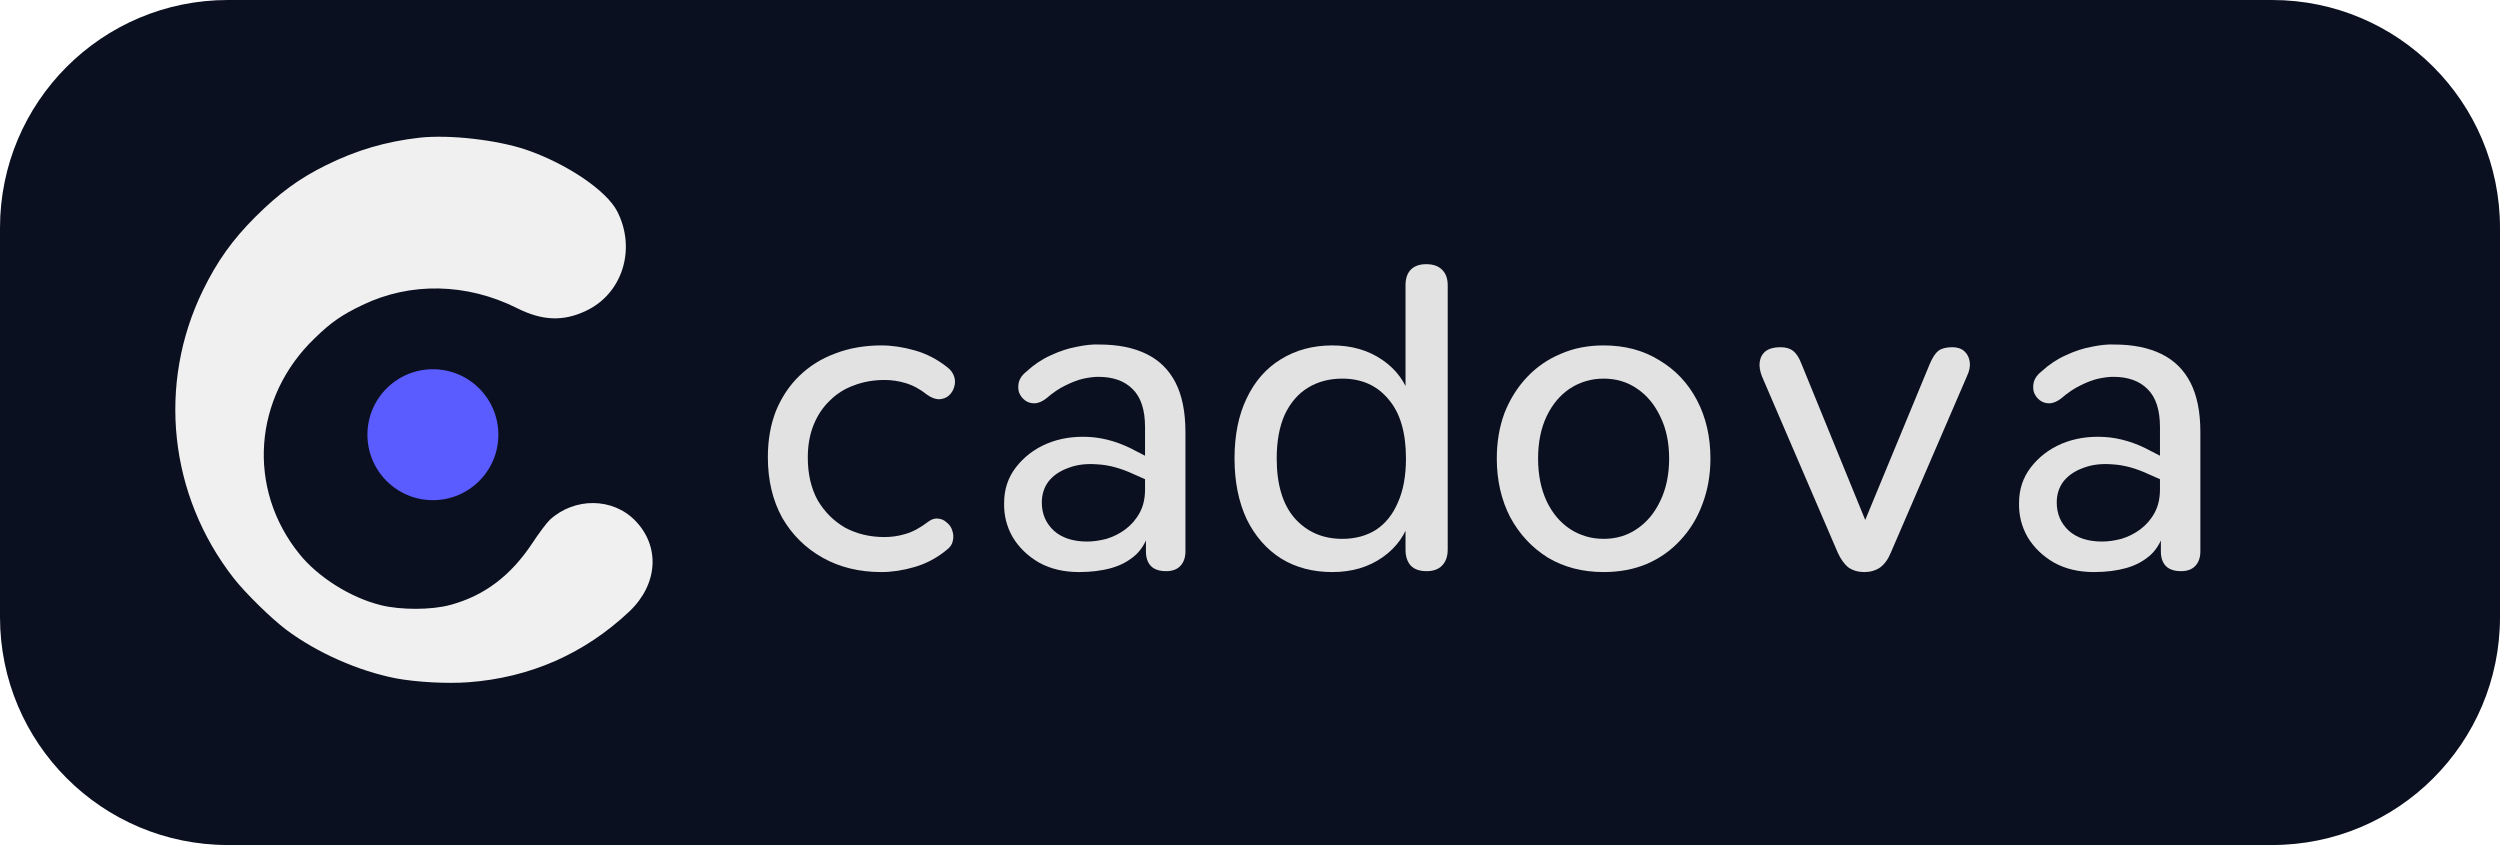
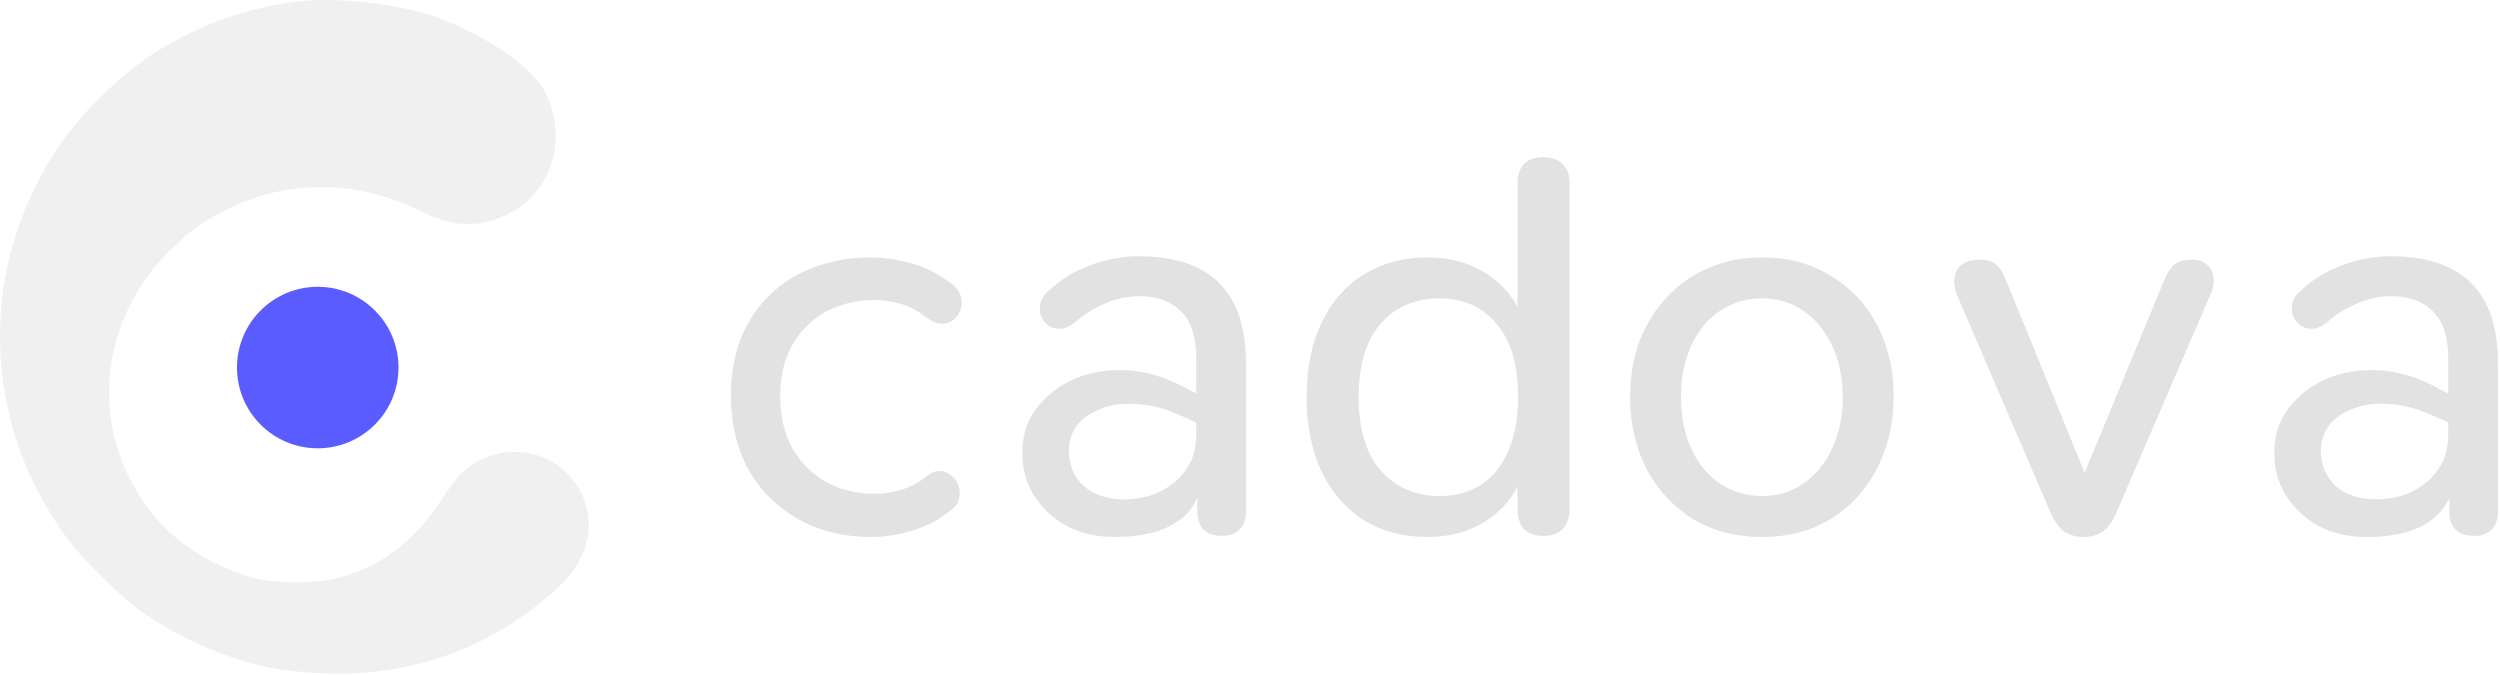
- <svg xmlns="http://www.w3.org/2000/svg" width="713" height="241" viewBox="0 0 713 241" fill="none">
-   <rect width="713" height="241" rx="65" fill="#0B1020" />
-   <path d="M119.658 39.269C110.023 40.375 101.633 42.819 92.92 47.152C85.36 50.886 79.689 55.035 72.82 61.858C66.274 68.404 61.941 74.489 57.884 82.787C44.792 109.617 48.203 141.242 66.643 164.891C70.008 169.178 77.338 176.37 81.626 179.597C90.431 186.189 102.278 191.398 112.973 193.473C118.644 194.533 127.541 195.04 133.534 194.579C151.19 193.288 166.726 186.419 179.495 174.387C187.655 166.643 188.347 155.855 181.155 148.479C174.747 141.887 163.868 141.795 156.814 148.249C155.985 149.033 153.772 151.937 151.928 154.749C145.704 164.199 138.144 169.916 128.371 172.543C123.115 173.973 114.31 174.019 108.594 172.59C100.019 170.469 90.707 164.614 85.406 158.022C70.331 139.398 72.175 113.305 89.785 96.433C94.487 91.869 97.438 89.84 103.385 86.982C117.076 80.39 133.165 80.713 147.502 87.904C154.694 91.5 160.641 91.731 167.141 88.642C177.513 83.755 181.524 71.032 176.038 60.29C172.995 54.343 161.655 46.691 150.13 42.726C141.694 39.868 128.186 38.347 119.658 39.269Z" fill="#F0F0F0" />
-   <path d="M142.132 123.977C142.132 134.289 133.773 142.648 123.461 142.648C113.15 142.648 104.791 134.289 104.791 123.977C104.791 113.666 113.15 105.307 123.461 105.307C133.773 105.307 142.132 113.666 142.132 123.977Z" fill="#5A5CFF" />
-   <path d="M251.376 163.152C245.061 163.152 239.472 161.787 234.608 159.056C229.744 156.325 225.904 152.528 223.088 147.664C220.357 142.715 218.992 136.955 218.992 130.384C218.992 125.52 219.76 121.125 221.296 117.2C222.917 113.275 225.136 109.947 227.952 107.216C230.853 104.4 234.267 102.267 238.192 100.816C242.203 99.28 246.597 98.512 251.376 98.512C254.363 98.512 257.52 98.981 260.848 99.92C264.176 100.859 267.248 102.437 270.064 104.656C271.088 105.424 271.771 106.32 272.112 107.344C272.453 108.368 272.453 109.392 272.112 110.416C271.856 111.355 271.344 112.165 270.576 112.848C269.893 113.445 268.997 113.787 267.888 113.872C266.779 113.872 265.627 113.445 264.432 112.592C262.384 110.971 260.336 109.861 258.288 109.264C256.325 108.667 254.32 108.368 252.272 108.368C249.115 108.368 246.213 108.88 243.568 109.904C240.923 110.843 238.619 112.293 236.656 114.256C234.693 116.133 233.157 118.437 232.048 121.168C230.939 123.899 230.384 127.013 230.384 130.512C230.384 135.205 231.323 139.259 233.2 142.672C235.163 146 237.765 148.603 241.008 150.48C244.336 152.272 248.091 153.168 252.272 153.168C254.32 153.168 256.325 152.869 258.288 152.272C260.336 151.675 262.469 150.523 264.688 148.816C265.712 148.048 266.693 147.749 267.632 147.92C268.571 148.005 269.381 148.389 270.064 149.072C270.832 149.669 271.344 150.437 271.6 151.376C271.941 152.315 271.984 153.296 271.728 154.32C271.557 155.259 270.96 156.112 269.936 156.88C267.12 159.184 264.048 160.805 260.72 161.744C257.477 162.683 254.363 163.152 251.376 163.152Z" fill="#E2E2E2" />
-   <path d="M307.75 163.152C303.398 163.152 299.601 162.256 296.358 160.464C293.115 158.587 290.598 156.155 288.806 153.168C287.099 150.181 286.289 146.939 286.374 143.44C286.374 139.6 287.483 136.229 289.702 133.328C292.006 130.341 294.95 128.08 298.534 126.544C302.203 125.008 306.257 124.368 310.694 124.624C315.131 124.88 319.611 126.245 324.134 128.72L328.358 130.896L327.974 137.296L323.366 135.248C319.697 133.541 316.241 132.603 312.998 132.432C309.841 132.176 307.067 132.517 304.678 133.456C302.289 134.309 300.411 135.589 299.046 137.296C297.766 139.003 297.126 141.008 297.126 143.312C297.126 146.555 298.278 149.243 300.582 151.376C302.886 153.424 306.043 154.448 310.054 154.448C311.761 154.448 313.595 154.192 315.558 153.68C317.521 153.083 319.313 152.187 320.934 150.992C322.641 149.712 324.006 148.133 325.03 146.256C326.054 144.379 326.566 142.16 326.566 139.6V121.808C326.566 116.859 325.371 113.232 322.982 110.928C320.678 108.624 317.435 107.472 313.254 107.472C312.059 107.472 310.651 107.643 309.03 107.984C307.494 108.325 305.787 108.965 303.91 109.904C302.118 110.757 300.283 111.995 298.406 113.616C297.211 114.555 296.059 115.024 294.95 115.024C293.926 115.024 293.03 114.725 292.262 114.128C291.494 113.531 290.939 112.763 290.598 111.824C290.342 110.885 290.342 109.904 290.598 108.88C290.939 107.771 291.665 106.789 292.774 105.936C294.907 103.973 297.211 102.437 299.686 101.328C302.246 100.133 304.721 99.323 307.11 98.896C309.585 98.384 311.718 98.171 313.51 98.256C318.801 98.256 323.281 99.152 326.95 100.944C330.619 102.736 333.393 105.467 335.27 109.136C337.147 112.805 338.086 117.499 338.086 123.216V157.264C338.086 158.971 337.617 160.336 336.678 161.36C335.739 162.384 334.374 162.896 332.582 162.896C331.302 162.896 330.235 162.683 329.382 162.256C328.529 161.829 327.889 161.189 327.462 160.336C327.035 159.483 326.822 158.501 326.822 157.392V150.608H327.974C327.291 153.765 325.969 156.283 324.006 158.16C322.043 159.952 319.697 161.232 316.966 162C314.235 162.768 311.163 163.152 307.75 163.152Z" fill="#E2E2E2" />
-   <path d="M379.99 163.152C374.443 163.152 369.579 161.872 365.398 159.312C361.217 156.667 357.931 152.912 355.542 148.048C353.238 143.099 352.086 137.339 352.086 130.768C352.086 124.112 353.238 118.395 355.542 113.616C357.846 108.752 361.089 105.04 365.27 102.48C369.537 99.835 374.443 98.512 379.99 98.512C385.451 98.512 390.187 99.877 394.198 102.608C398.209 105.339 400.897 109.008 402.262 113.616H400.854V81.36C400.854 79.397 401.366 77.904 402.39 76.88C403.414 75.856 404.865 75.344 406.742 75.344C408.705 75.344 410.198 75.856 411.222 76.88C412.331 77.904 412.886 79.397 412.886 81.36V156.752C412.886 158.715 412.331 160.251 411.222 161.36C410.198 162.384 408.747 162.896 406.87 162.896C404.907 162.896 403.414 162.384 402.39 161.36C401.366 160.251 400.854 158.715 400.854 156.752V145.232L402.262 147.664C400.982 152.357 398.337 156.112 394.326 158.928C390.315 161.744 385.537 163.152 379.99 163.152ZM382.806 153.68C386.475 153.68 389.675 152.827 392.406 151.12C395.137 149.328 397.227 146.725 398.678 143.312C400.214 139.899 400.982 135.717 400.982 130.768C400.982 123.344 399.318 117.712 395.99 113.872C392.747 109.947 388.353 107.984 382.806 107.984C379.137 107.984 375.894 108.837 373.078 110.544C370.262 112.251 368.043 114.811 366.422 118.224C364.886 121.637 364.118 125.819 364.118 130.768C364.118 138.192 365.825 143.867 369.238 147.792C372.737 151.717 377.259 153.68 382.806 153.68Z" fill="#E2E2E2" />
-   <path d="M457.35 163.152C451.377 163.152 446.086 161.787 441.478 159.056C436.955 156.24 433.371 152.4 430.726 147.536C428.166 142.587 426.886 136.997 426.886 130.768C426.886 126.075 427.611 121.765 429.062 117.84C430.598 113.915 432.731 110.501 435.462 107.6C438.193 104.699 441.393 102.48 445.062 100.944C448.731 99.323 452.827 98.512 457.35 98.512C463.409 98.512 468.699 99.92 473.222 102.736C477.83 105.467 481.414 109.264 483.974 114.128C486.534 118.992 487.814 124.539 487.814 130.768C487.814 135.461 487.046 139.813 485.51 143.824C484.059 147.749 481.969 151.163 479.238 154.064C476.593 156.965 473.393 159.227 469.638 160.848C465.969 162.384 461.873 163.152 457.35 163.152ZM457.35 153.68C460.934 153.68 464.091 152.741 466.822 150.864C469.638 148.987 471.857 146.341 473.478 142.928C475.185 139.429 476.038 135.376 476.038 130.768C476.038 126.16 475.185 122.149 473.478 118.736C471.857 115.323 469.638 112.677 466.822 110.8C464.091 108.923 460.934 107.984 457.35 107.984C453.851 107.984 450.651 108.923 447.75 110.8C444.934 112.677 442.715 115.323 441.094 118.736C439.473 122.149 438.662 126.16 438.662 130.768C438.662 135.376 439.473 139.429 441.094 142.928C442.715 146.341 444.934 148.987 447.75 150.864C450.651 152.741 453.851 153.68 457.35 153.68Z" fill="#E2E2E2" />
-   <path d="M531.695 163.152C529.988 163.152 528.495 162.725 527.215 161.872C526.02 160.933 524.996 159.525 524.143 157.648L502.511 107.344C501.914 105.808 501.7 104.443 501.871 103.248C502.042 101.968 502.596 100.944 503.535 100.176C504.559 99.408 505.967 99.024 507.759 99.024C509.295 99.024 510.49 99.365 511.343 100.048C512.282 100.731 513.092 101.968 513.775 103.76L533.743 152.656H530.159L550.383 103.76C551.151 101.968 551.962 100.731 552.815 100.048C553.754 99.365 555.076 99.024 556.783 99.024C558.234 99.024 559.386 99.408 560.239 100.176C561.092 100.944 561.604 101.968 561.775 103.248C561.946 104.443 561.69 105.765 561.007 107.216L539.247 157.648C538.479 159.525 537.455 160.933 536.175 161.872C534.895 162.725 533.402 163.152 531.695 163.152Z" fill="#E2E2E2" />
-   <path d="M597.208 163.152C592.856 163.152 589.059 162.256 585.816 160.464C582.574 158.587 580.056 156.155 578.264 153.168C576.558 150.181 575.747 146.939 575.832 143.44C575.832 139.6 576.942 136.229 579.16 133.328C581.464 130.341 584.408 128.08 587.992 126.544C591.662 125.008 595.715 124.368 600.152 124.624C604.59 124.88 609.07 126.245 613.592 128.72L617.816 130.896L617.432 137.296L612.824 135.248C609.155 133.541 605.699 132.603 602.456 132.432C599.299 132.176 596.526 132.517 594.136 133.456C591.747 134.309 589.87 135.589 588.504 137.296C587.224 139.003 586.584 141.008 586.584 143.312C586.584 146.555 587.736 149.243 590.04 151.376C592.344 153.424 595.502 154.448 599.512 154.448C601.219 154.448 603.054 154.192 605.016 153.68C606.979 153.083 608.771 152.187 610.392 150.992C612.099 149.712 613.464 148.133 614.488 146.256C615.512 144.379 616.024 142.16 616.024 139.6V121.808C616.024 116.859 614.83 113.232 612.44 110.928C610.136 108.624 606.894 107.472 602.712 107.472C601.518 107.472 600.11 107.643 598.488 107.984C596.952 108.325 595.246 108.965 593.368 109.904C591.576 110.757 589.742 111.995 587.864 113.616C586.67 114.555 585.518 115.024 584.408 115.024C583.384 115.024 582.488 114.725 581.72 114.128C580.952 113.531 580.398 112.763 580.056 111.824C579.8 110.885 579.8 109.904 580.056 108.88C580.398 107.771 581.123 106.789 582.232 105.936C584.366 103.973 586.67 102.437 589.144 101.328C591.704 100.133 594.179 99.323 596.568 98.896C599.043 98.384 601.176 98.171 602.968 98.256C608.259 98.256 612.739 99.152 616.408 100.944C620.078 102.736 622.851 105.467 624.728 109.136C626.606 112.805 627.544 117.499 627.544 123.216V157.264C627.544 158.971 627.075 160.336 626.136 161.36C625.198 162.384 623.832 162.896 622.04 162.896C620.76 162.896 619.694 162.683 618.84 162.256C617.987 161.829 617.347 161.189 616.92 160.336C616.494 159.483 616.28 158.501 616.28 157.392V150.608H617.432C616.75 153.765 615.427 156.283 613.464 158.16C611.502 159.952 609.155 161.232 606.424 162C603.694 162.768 600.622 163.152 597.208 163.152Z" fill="#E2E2E2" />
+ <svg xmlns="http://www.w3.org/2000/svg" width="578" height="156" viewBox="0 0 578 156" fill="none">
+   <path d="M69.658 0.269C60.023 1.375 51.633 3.819 42.92 8.152C35.36 11.886 29.689 16.035 22.82 22.858C16.274 29.404 11.941 35.489 7.884 43.787C-5.208 70.617 -1.797 102.242 16.643 125.891C20.008 130.178 27.338 137.37 31.626 140.597C40.431 147.189 52.278 152.398 62.974 154.473C68.644 155.533 77.541 156.04 83.534 155.579C101.19 154.288 116.726 147.419 129.495 135.387C137.655 127.643 138.347 116.855 131.155 109.479C124.747 102.887 113.868 102.795 106.814 109.249C105.985 110.033 103.772 112.937 101.928 115.749C95.704 125.199 88.144 130.916 78.371 133.543C73.115 134.973 64.31 135.019 58.594 133.59C50.019 131.469 40.707 125.614 35.406 119.022C20.331 100.398 22.175 74.305 39.785 57.433C44.487 52.869 47.438 50.84 53.385 47.982C67.076 41.39 83.165 41.713 97.502 48.904C104.694 52.5 110.641 52.73 117.141 49.642C127.513 44.755 131.524 32.032 126.038 21.29C122.995 15.344 111.655 7.691 100.13 3.726C91.694 0.868 78.186 -0.653 69.658 0.269Z" fill="#F0F0F0" />
+   <path d="M92.132 84.977C92.132 95.289 83.773 103.648 73.461 103.648C63.15 103.648 54.791 95.289 54.791 84.977C54.791 74.666 63.15 66.307 73.461 66.307C83.773 66.307 92.132 74.666 92.132 84.977Z" fill="#5A5CFF" />
+   <path d="M201.376 124.152C195.061 124.152 189.472 122.787 184.608 120.056C179.744 117.325 175.904 113.528 173.088 108.664C170.357 103.715 168.992 97.955 168.992 91.384C168.992 86.52 169.76 82.125 171.296 78.2C172.917 74.275 175.136 70.947 177.952 68.216C180.853 65.4 184.267 63.267 188.192 61.816C192.203 60.28 196.597 59.512 201.376 59.512C204.363 59.512 207.52 59.981 210.848 60.92C214.176 61.859 217.248 63.437 220.064 65.656C221.088 66.424 221.771 67.32 222.112 68.344C222.453 69.368 222.453 70.392 222.112 71.416C221.856 72.355 221.344 73.165 220.576 73.848C219.893 74.445 218.997 74.787 217.888 74.872C216.779 74.872 215.627 74.445 214.432 73.592C212.384 71.971 210.336 70.861 208.288 70.264C206.325 69.667 204.32 69.368 202.272 69.368C199.115 69.368 196.213 69.88 193.568 70.904C190.923 71.843 188.619 73.293 186.656 75.256C184.693 77.133 183.157 79.437 182.048 82.168C180.939 84.899 180.384 88.013 180.384 91.512C180.384 96.205 181.323 100.259 183.2 103.672C185.163 107 187.765 109.603 191.008 111.48C194.336 113.272 198.091 114.168 202.272 114.168C204.32 114.168 206.325 113.869 208.288 113.272C210.336 112.675 212.469 111.523 214.688 109.816C215.712 109.048 216.693 108.749 217.632 108.92C218.571 109.005 219.381 109.389 220.064 110.072C220.832 110.669 221.344 111.437 221.6 112.376C221.941 113.315 221.984 114.296 221.728 115.32C221.557 116.259 220.96 117.112 219.936 117.88C217.12 120.184 214.048 121.805 210.72 122.744C207.477 123.683 204.363 124.152 201.376 124.152Z" fill="#E2E2E2" />
+   <path d="M257.75 124.152C253.398 124.152 249.601 123.256 246.358 121.464C243.115 119.587 240.598 117.155 238.806 114.168C237.099 111.181 236.289 107.939 236.374 104.44C236.374 100.6 237.483 97.229 239.702 94.328C242.006 91.341 244.95 89.08 248.534 87.544C252.203 86.008 256.257 85.368 260.694 85.624C265.131 85.88 269.611 87.245 274.134 89.72L278.358 91.896L277.974 98.296L273.366 96.248C269.697 94.541 266.241 93.603 262.998 93.432C259.841 93.176 257.067 93.517 254.678 94.456C252.289 95.309 250.411 96.589 249.046 98.296C247.766 100.003 247.126 102.008 247.126 104.312C247.126 107.555 248.278 110.243 250.582 112.376C252.886 114.424 256.043 115.448 260.054 115.448C261.761 115.448 263.595 115.192 265.558 114.68C267.521 114.083 269.313 113.187 270.934 111.992C272.641 110.712 274.006 109.133 275.03 107.256C276.054 105.379 276.566 103.16 276.566 100.6V82.808C276.566 77.859 275.371 74.232 272.982 71.928C270.678 69.624 267.435 68.472 263.254 68.472C262.059 68.472 260.651 68.643 259.03 68.984C257.494 69.325 255.787 69.965 253.91 70.904C252.118 71.757 250.283 72.995 248.406 74.616C247.211 75.555 246.059 76.024 244.95 76.024C243.926 76.024 243.03 75.725 242.262 75.128C241.494 74.531 240.939 73.763 240.598 72.824C240.342 71.885 240.342 70.904 240.598 69.88C240.939 68.771 241.665 67.789 242.774 66.936C244.907 64.973 247.211 63.437 249.686 62.328C252.246 61.133 254.721 60.323 257.11 59.896C259.585 59.384 261.718 59.171 263.51 59.256C268.801 59.256 273.281 60.152 276.95 61.944C280.619 63.736 283.393 66.467 285.27 70.136C287.147 73.805 288.086 78.499 288.086 84.216V118.264C288.086 119.971 287.617 121.336 286.678 122.36C285.739 123.384 284.374 123.896 282.582 123.896C281.302 123.896 280.235 123.683 279.382 123.256C278.529 122.829 277.889 122.189 277.462 121.336C277.035 120.483 276.822 119.501 276.822 118.392V111.608H277.974C277.291 114.765 275.969 117.283 274.006 119.16C272.043 120.952 269.697 122.232 266.966 123C264.235 123.768 261.163 124.152 257.75 124.152Z" fill="#E2E2E2" />
+   <path d="M329.99 124.152C324.443 124.152 319.579 122.872 315.398 120.312C311.217 117.667 307.931 113.912 305.542 109.048C303.238 104.099 302.086 98.339 302.086 91.768C302.086 85.112 303.238 79.395 305.542 74.616C307.846 69.752 311.089 66.04 315.27 63.48C319.537 60.835 324.443 59.512 329.99 59.512C335.451 59.512 340.187 60.877 344.198 63.608C348.209 66.339 350.897 70.008 352.262 74.616H350.854V42.36C350.854 40.397 351.366 38.904 352.39 37.88C353.414 36.856 354.865 36.344 356.742 36.344C358.705 36.344 360.198 36.856 361.222 37.88C362.331 38.904 362.886 40.397 362.886 42.36V117.752C362.886 119.715 362.331 121.251 361.222 122.36C360.198 123.384 358.747 123.896 356.87 123.896C354.907 123.896 353.414 123.384 352.39 122.36C351.366 121.251 350.854 119.715 350.854 117.752V106.232L352.262 108.664C350.982 113.357 348.337 117.112 344.326 119.928C340.315 122.744 335.537 124.152 329.99 124.152ZM332.806 114.68C336.475 114.68 339.675 113.827 342.406 112.12C345.137 110.328 347.227 107.725 348.678 104.312C350.214 100.899 350.982 96.717 350.982 91.768C350.982 84.344 349.318 78.712 345.99 74.872C342.747 70.947 338.353 68.984 332.806 68.984C329.137 68.984 325.894 69.837 323.078 71.544C320.262 73.251 318.043 75.811 316.422 79.224C314.886 82.637 314.118 86.819 314.118 91.768C314.118 99.192 315.825 104.867 319.238 108.792C322.737 112.717 327.259 114.68 332.806 114.68Z" fill="#E2E2E2" />
+   <path d="M407.35 124.152C401.377 124.152 396.086 122.787 391.478 120.056C386.955 117.24 383.371 113.4 380.726 108.536C378.166 103.587 376.886 97.997 376.886 91.768C376.886 87.075 377.611 82.765 379.062 78.84C380.598 74.915 382.731 71.501 385.462 68.6C388.193 65.699 391.393 63.48 395.062 61.944C398.731 60.323 402.827 59.512 407.35 59.512C413.409 59.512 418.699 60.92 423.222 63.736C427.83 66.467 431.414 70.264 433.974 75.128C436.534 79.992 437.814 85.539 437.814 91.768C437.814 96.461 437.046 100.813 435.51 104.824C434.059 108.749 431.969 112.163 429.238 115.064C426.593 117.965 423.393 120.227 419.638 121.848C415.969 123.384 411.873 124.152 407.35 124.152ZM407.35 114.68C410.934 114.68 414.091 113.741 416.822 111.864C419.638 109.987 421.857 107.341 423.478 103.928C425.185 100.429 426.038 96.376 426.038 91.768C426.038 87.16 425.185 83.149 423.478 79.736C421.857 76.323 419.638 73.677 416.822 71.8C414.091 69.923 410.934 68.984 407.35 68.984C403.851 68.984 400.651 69.923 397.75 71.8C394.934 73.677 392.715 76.323 391.094 79.736C389.473 83.149 388.662 87.16 388.662 91.768C388.662 96.376 389.473 100.429 391.094 103.928C392.715 107.341 394.934 109.987 397.75 111.864C400.651 113.741 403.851 114.68 407.35 114.68Z" fill="#E2E2E2" />
+   <path d="M481.695 124.152C479.988 124.152 478.495 123.725 477.215 122.872C476.02 121.933 474.996 120.525 474.143 118.648L452.511 68.344C451.914 66.808 451.7 65.443 451.871 64.248C452.042 62.968 452.596 61.944 453.535 61.176C454.559 60.408 455.967 60.024 457.759 60.024C459.295 60.024 460.49 60.365 461.343 61.048C462.282 61.731 463.092 62.968 463.775 64.76L483.743 113.656H480.159L500.383 64.76C501.151 62.968 501.962 61.731 502.815 61.048C503.754 60.365 505.076 60.024 506.783 60.024C508.234 60.024 509.386 60.408 510.239 61.176C511.092 61.944 511.604 62.968 511.775 64.248C511.946 65.443 511.69 66.765 511.007 68.216L489.247 118.648C488.479 120.525 487.455 121.933 486.175 122.872C484.895 123.725 483.402 124.152 481.695 124.152Z" fill="#E2E2E2" />
+   <path d="M547.208 124.152C542.856 124.152 539.059 123.256 535.816 121.464C532.574 119.587 530.056 117.155 528.264 114.168C526.558 111.181 525.747 107.939 525.832 104.44C525.832 100.6 526.942 97.229 529.16 94.328C531.464 91.341 534.408 89.08 537.992 87.544C541.662 86.008 545.715 85.368 550.152 85.624C554.59 85.88 559.07 87.245 563.592 89.72L567.816 91.896L567.432 98.296L562.824 96.248C559.155 94.541 555.699 93.603 552.456 93.432C549.299 93.176 546.526 93.517 544.136 94.456C541.747 95.309 539.87 96.589 538.504 98.296C537.224 100.003 536.584 102.008 536.584 104.312C536.584 107.555 537.736 110.243 540.04 112.376C542.344 114.424 545.502 115.448 549.512 115.448C551.219 115.448 553.054 115.192 555.016 114.68C556.979 114.083 558.771 113.187 560.392 111.992C562.099 110.712 563.464 109.133 564.488 107.256C565.512 105.379 566.024 103.16 566.024 100.6V82.808C566.024 77.859 564.83 74.232 562.44 71.928C560.136 69.624 556.894 68.472 552.712 68.472C551.518 68.472 550.11 68.643 548.488 68.984C546.952 69.325 545.246 69.965 543.368 70.904C541.576 71.757 539.742 72.995 537.864 74.616C536.67 75.555 535.518 76.024 534.408 76.024C533.384 76.024 532.488 75.725 531.72 75.128C530.952 74.531 530.398 73.763 530.056 72.824C529.8 71.885 529.8 70.904 530.056 69.88C530.398 68.771 531.123 67.789 532.232 66.936C534.366 64.973 536.67 63.437 539.144 62.328C541.704 61.133 544.179 60.323 546.568 59.896C549.043 59.384 551.176 59.171 552.968 59.256C558.259 59.256 562.739 60.152 566.408 61.944C570.078 63.736 572.851 66.467 574.728 70.136C576.606 73.805 577.544 78.499 577.544 84.216V118.264C577.544 119.971 577.075 121.336 576.136 122.36C575.198 123.384 573.832 123.896 572.04 123.896C570.76 123.896 569.694 123.683 568.84 123.256C567.987 122.829 567.347 122.189 566.92 121.336C566.494 120.483 566.28 119.501 566.28 118.392V111.608H567.432C566.75 114.765 565.427 117.283 563.464 119.16C561.502 120.952 559.155 122.232 556.424 123C553.694 123.768 550.622 124.152 547.208 124.152Z" fill="#E2E2E2" />
</svg>
